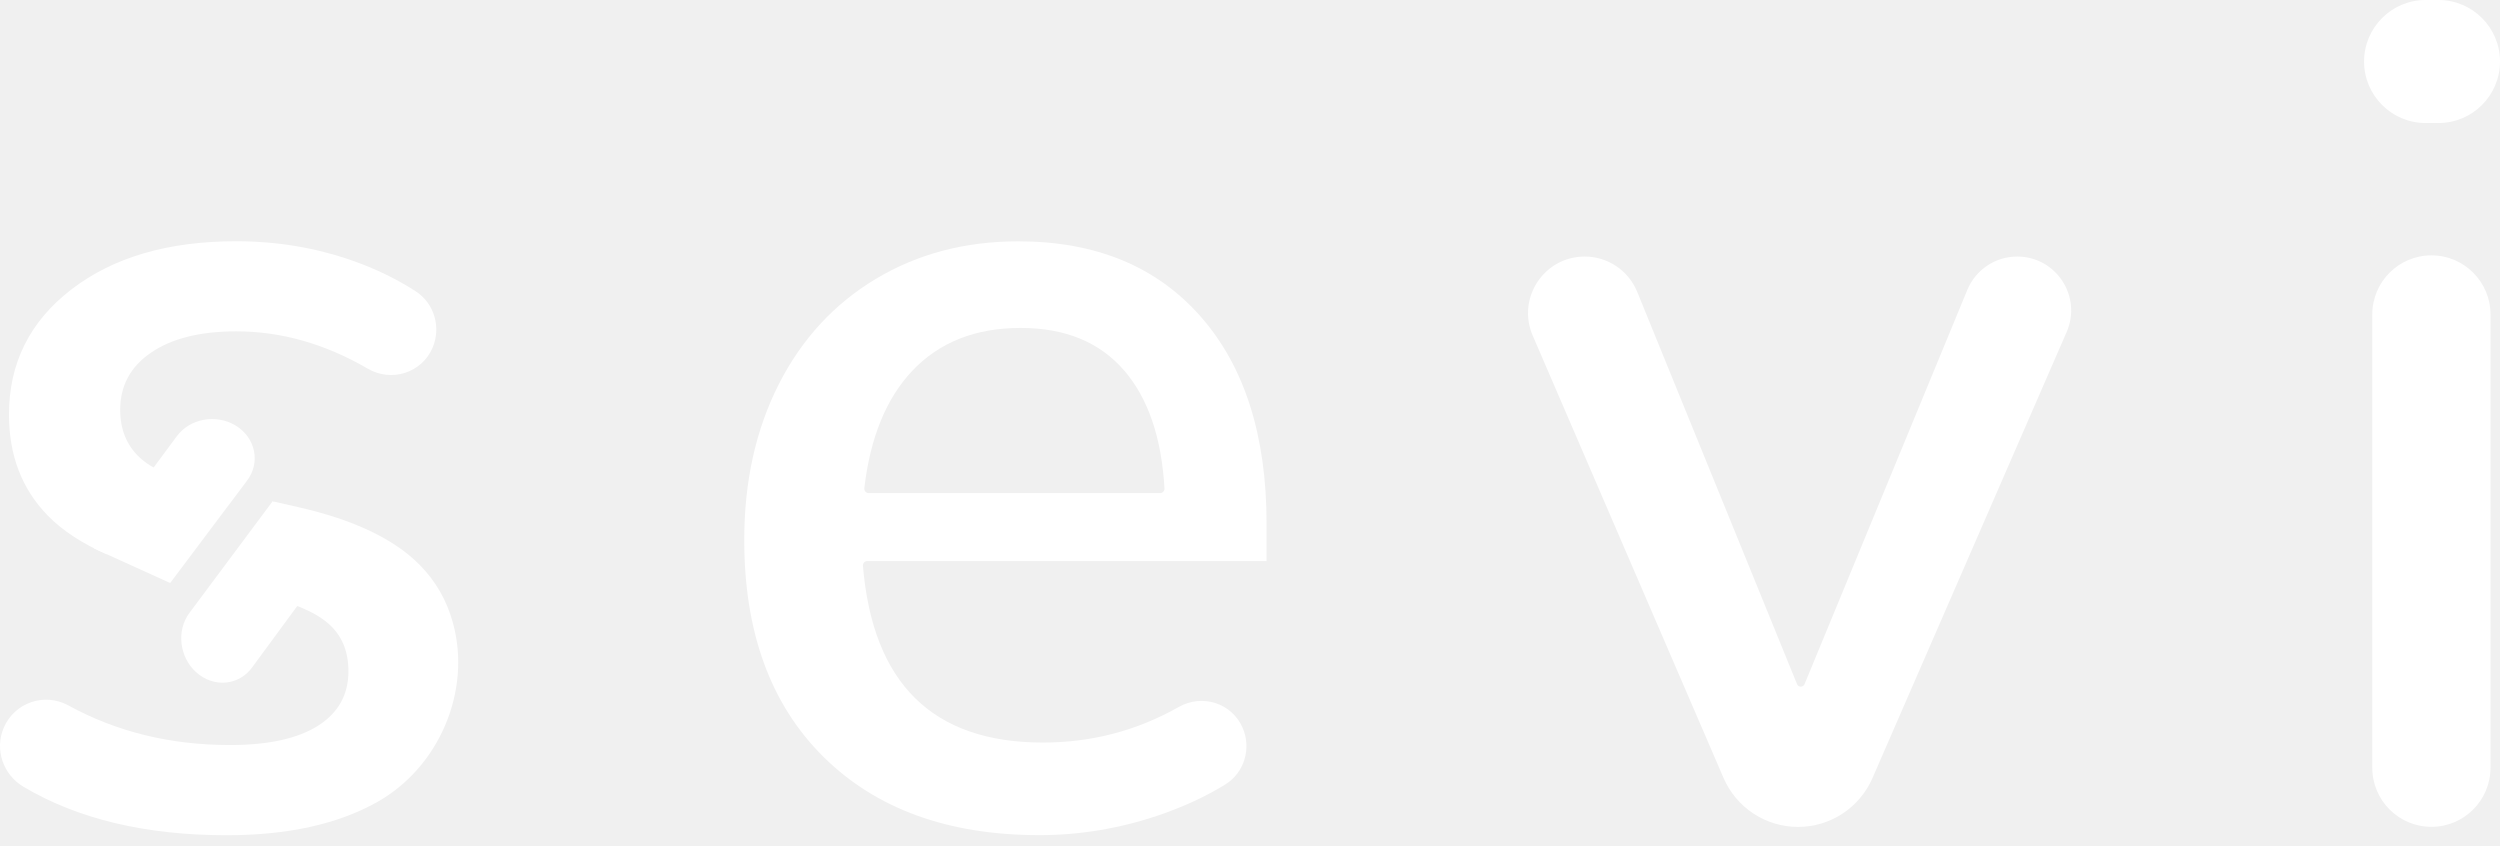
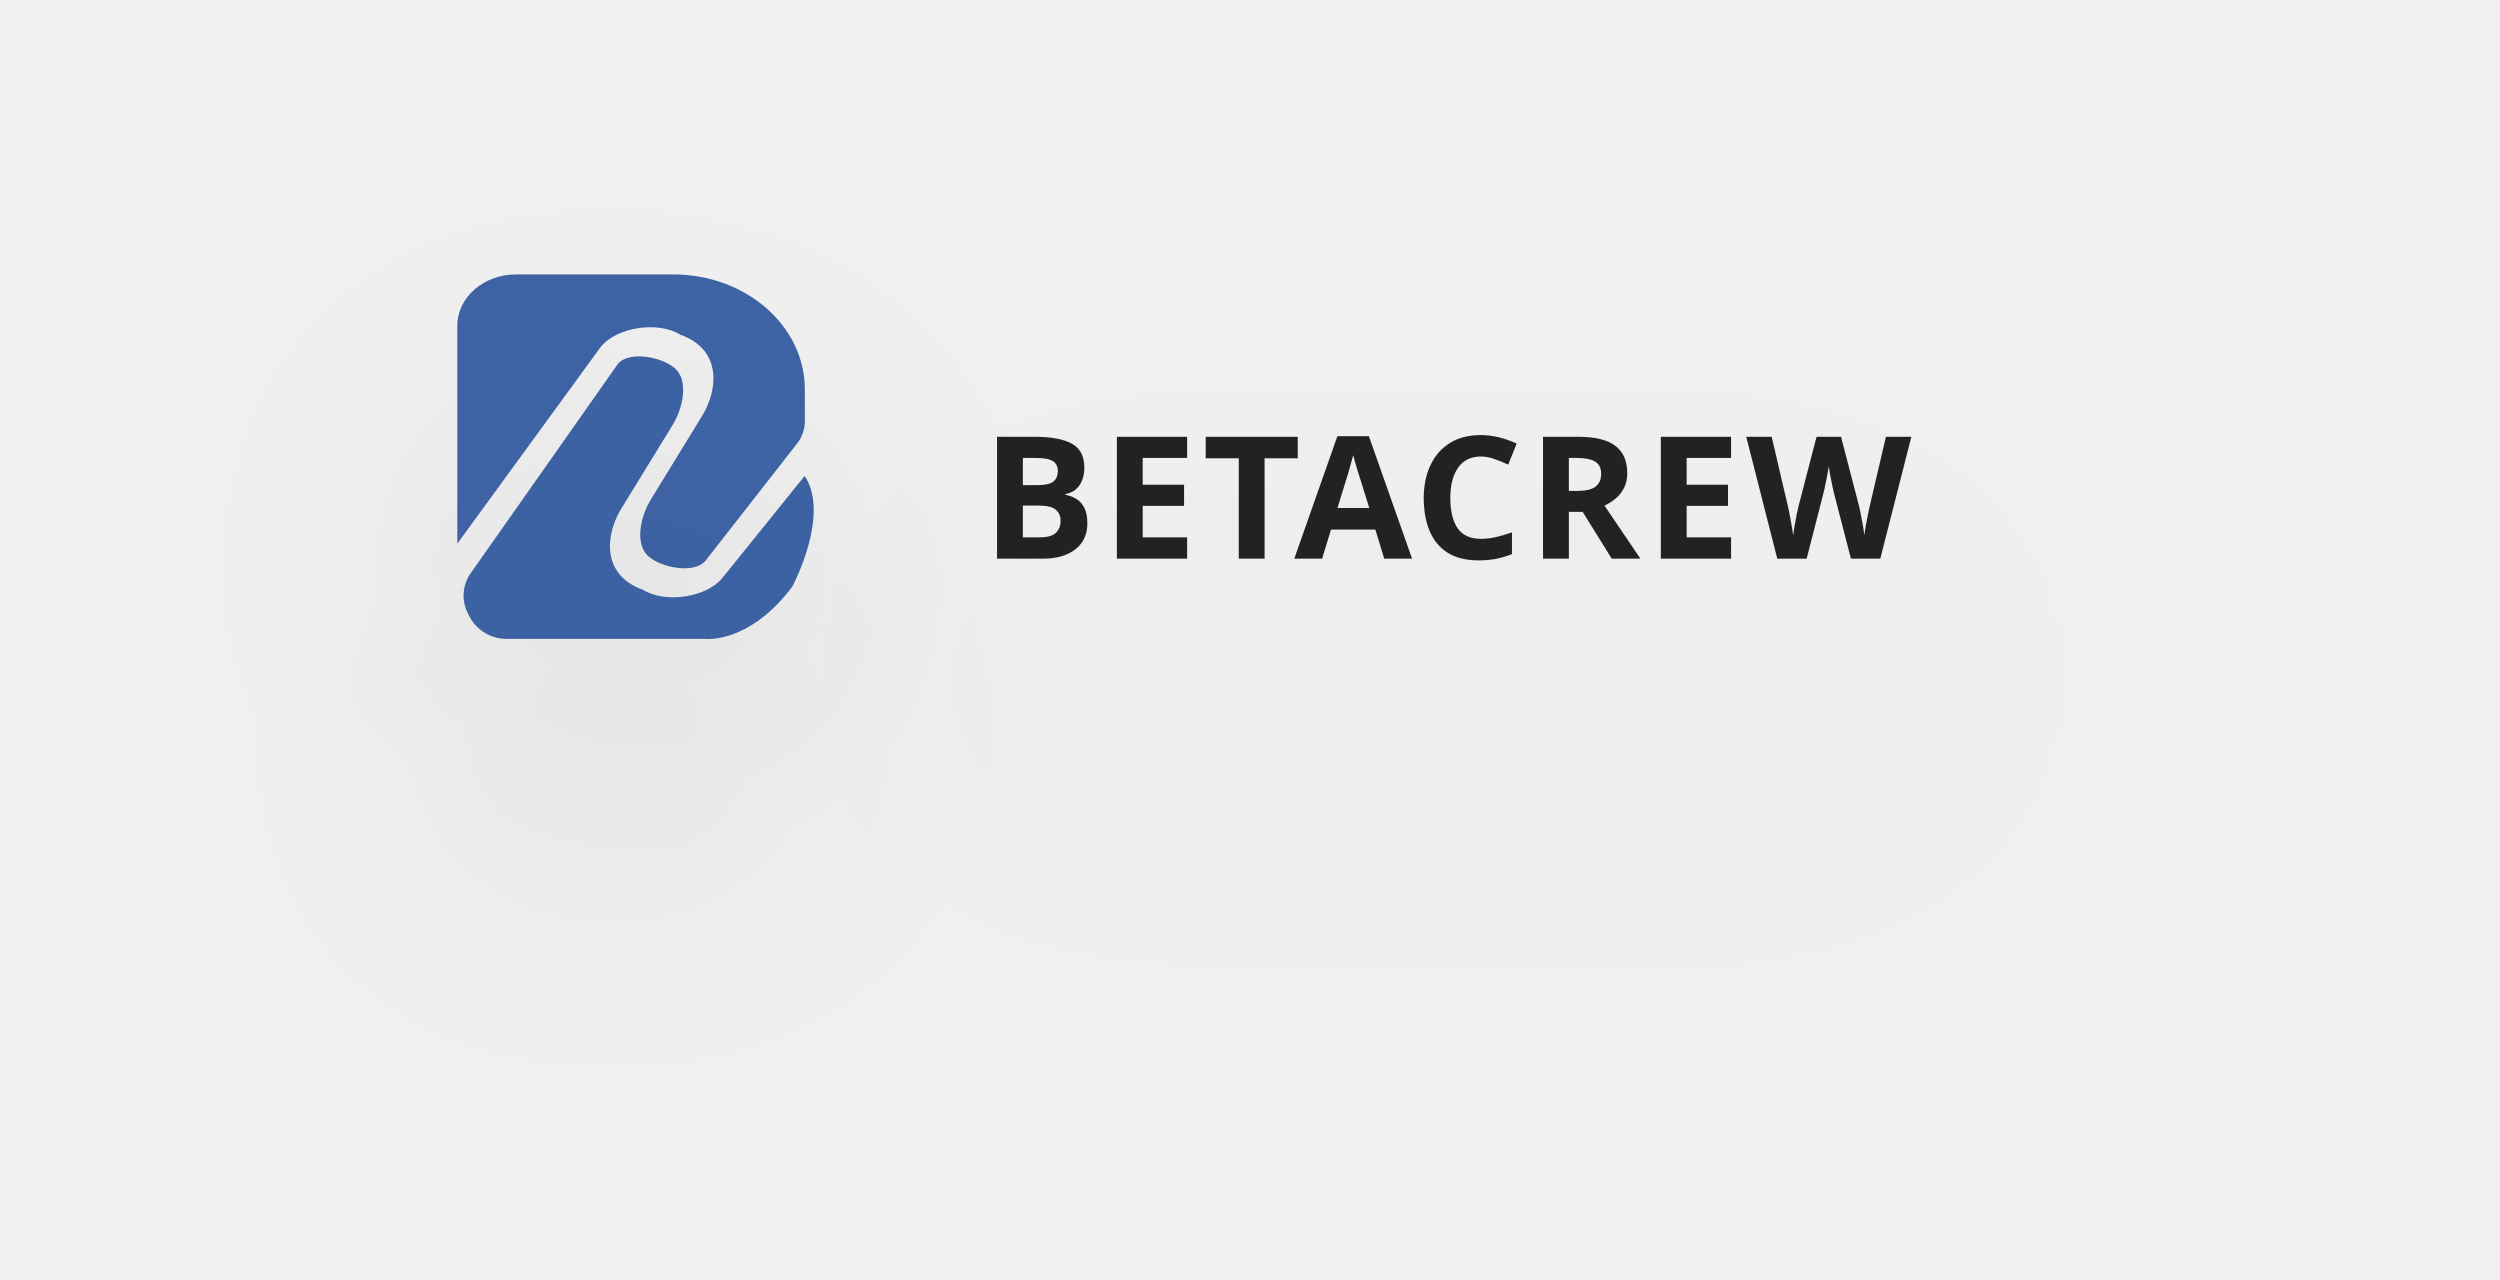
- <svg xmlns="http://www.w3.org/2000/svg" width="139" height="47" viewBox="0 0 139 47" fill="none">
-   <path d="M5.939 30.821C5.996 30.754 6.021 30.662 6.083 30.6C6.283 30.395 6.462 30.175 6.647 29.959C7.441 28.867 8.098 27.688 8.867 26.58C8.939 26.478 9.016 26.38 9.087 26.278C8.549 26.032 8.098 25.75 7.754 25.427C7.042 24.755 6.683 23.878 6.683 22.786C6.683 21.443 7.257 20.376 8.411 19.597C9.559 18.817 11.133 18.423 13.133 18.423C15.635 18.423 18.07 19.115 20.45 20.499C21.762 21.263 23.439 20.74 24.044 19.351C24.541 18.212 24.152 16.864 23.106 16.192C22.044 15.505 20.865 14.936 19.578 14.485C17.537 13.772 15.389 13.413 13.133 13.413C9.354 13.413 6.303 14.3 3.98 16.085C1.658 17.869 0.499 20.186 0.499 23.053C0.499 25.314 1.212 27.18 2.647 28.657C3.488 29.523 4.606 30.236 5.939 30.821Z" fill="white" />
-   <path d="M23.347 31.421C21.916 29.964 19.655 28.893 16.573 28.195L15.22 27.888C14.799 28.467 14.364 29.041 13.958 29.636C13.307 30.59 12.718 31.574 12.082 32.528L14.297 33.02C16.163 33.456 17.476 33.995 18.235 34.651C18.994 35.302 19.373 36.189 19.373 37.322C19.373 38.625 18.809 39.635 17.681 40.352C16.553 41.065 14.922 41.424 12.794 41.424C9.477 41.424 6.478 40.691 3.796 39.219C2.463 38.491 0.802 39.066 0.207 40.465C-0.311 41.681 0.176 43.075 1.309 43.747C4.334 45.541 8.098 46.439 12.605 46.439C15.994 46.439 18.778 45.824 20.973 44.593C24.403 42.665 26.223 38.44 25.187 34.646C24.849 33.395 24.234 32.323 23.347 31.421Z" fill="white" />
-   <path d="M70.426 31.195H48.215C48.076 31.195 47.968 31.323 47.979 31.456C48.527 38.009 51.86 41.286 57.987 41.286C60.7 41.286 63.212 40.624 65.54 39.307C66.842 38.568 68.488 39.086 69.088 40.46C69.591 41.609 69.186 42.968 68.114 43.624C67.022 44.295 65.796 44.859 64.432 45.326C62.258 46.065 60.043 46.434 57.792 46.434C52.711 46.434 48.707 44.977 45.774 42.07C42.846 39.163 41.38 35.148 41.38 30.026C41.38 26.77 42.021 23.883 43.302 21.361C44.579 18.848 46.384 16.89 48.707 15.5C51.029 14.111 53.665 13.418 56.618 13.418C60.915 13.418 64.294 14.808 66.745 17.587C69.196 20.366 70.421 24.212 70.421 29.113V31.195H70.426ZM50.727 20.612C49.276 22.15 48.384 24.329 48.056 27.144C48.04 27.283 48.153 27.416 48.291 27.416H64.509C64.643 27.416 64.755 27.293 64.745 27.155C64.581 24.329 63.838 22.15 62.51 20.607C61.146 19.023 59.223 18.233 56.746 18.233C54.234 18.233 52.229 19.028 50.727 20.612Z" fill="white" />
-   <path d="M112.158 14.264C114.317 14.264 115.768 16.479 114.906 18.459L104.108 43.265C103.39 44.911 101.765 45.977 99.97 45.977C98.171 45.977 96.54 44.906 95.827 43.249L85.219 18.659C84.322 16.582 85.844 14.264 88.111 14.264C89.392 14.264 90.541 15.039 91.028 16.223L99.914 38.035C99.991 38.225 100.257 38.225 100.334 38.035L109.384 16.115C109.851 14.992 110.943 14.264 112.158 14.264Z" fill="white" />
-   <path d="M134.862 0H135.58C137.467 0 139 1.533 139 3.42C139 5.307 137.467 6.84 135.58 6.84H134.862C132.975 6.84 131.442 5.307 131.442 3.42C131.442 1.533 132.975 0 134.862 0ZM131.899 42.685V17.484C131.899 15.669 133.37 14.198 135.185 14.198C137 14.198 138.472 15.669 138.472 17.484V42.685C138.472 44.501 137 45.972 135.185 45.972C133.37 45.972 131.899 44.501 131.899 42.685Z" fill="white" />
-   <path d="M5.216 30.487L9.831 24.253C10.554 23.273 12 23.007 13.082 23.648C14.22 24.324 14.507 25.745 13.712 26.755L9.462 32.415L5.216 30.487Z" fill="white" />
-   <path d="M15.168 27.857L10.533 34.077C9.805 35.051 9.964 36.512 10.892 37.363C11.872 38.261 13.307 38.127 14.046 37.071L18.24 31.364L15.168 27.857Z" fill="white" />
+ <svg xmlns="http://www.w3.org/2000/svg" width="410" height="209.792" viewBox="0 0 410 209.792">
+   <defs>
+     <filter id="Betacrew" x="86" y="19.617" width="324" height="184" filterUnits="userSpaceOnUse">
+       <feOffset dy="30" input="SourceAlpha" />
+       <feGaussianBlur stdDeviation="25" result="blur" />
+       <feFlood flood-opacity="0.09" />
+       <feComposite operator="in" in2="blur" />
+       <feComposite in="SourceGraphic" />
+     </filter>
+     <filter id="Path_2053" x="0" y="0" width="206.994" height="198.2" filterUnits="userSpaceOnUse">
+       <feOffset dy="30" input="SourceAlpha" />
+       <feGaussianBlur stdDeviation="25" result="blur-2" />
+       <feFlood flood-opacity="0.09" />
+       <feComposite operator="in" in2="blur-2" />
+       <feComposite in="SourceGraphic" />
+     </filter>
+     <filter id="Path_2054" x="1.027" y="13.442" width="207.421" height="196.35" filterUnits="userSpaceOnUse">
+       <feOffset dy="30" input="SourceAlpha" />
+       <feGaussianBlur stdDeviation="25" result="blur-3" />
+       <feFlood flood-opacity="0.09" />
+       <feComposite operator="in" in2="blur-3" />
+       <feComposite in="SourceGraphic" />
+     </filter>
+   </defs>
+   <g id="Betacrewlogonavbar" transform="translate(75 45)">
+     <g transform="matrix(1, 0, 0, 1, -75, -45)" filter="url(#Betacrew)">
+       <text id="Betacrew-2" data-name="Betacrew" transform="translate(161 91.62)" fill="#101010" font-size="28" font-family="Montserrat-SemiBold, Montserrat" font-weight="600" letter-spacing="0.03em" opacity="0.91">
+         <tspan x="0" y="0">BETACREW</tspan>
+       </text>
+     </g>
+     <g transform="matrix(1, 0, 0, 1, -75, -45)" filter="url(#Path_2053)">
+       <path id="Path_2053-2" data-name="Path 2053" d="M231.83,473.9V509.62l23.491-32.212c2.541-3.27,9.391-4.344,13.073-2.047h0c6.655,2.335,6.379,8.748,3.557,13.359l-8.428,13.739c-1.573,2.57-2.7,7.187-.346,9.25h0c2.163,1.913,7.569,2.907,9.364.711l15.03-19.237a5.926,5.926,0,0,0,1.254-3.639v-5.2c0-10.42-9.661-18.869-21.577-18.869H241.464C236.139,465.475,231.83,469.248,231.83,473.9Z" transform="translate(-156.83 -420.47)" fill="#2a539c" opacity="0.9" />
+     </g>
+     <g transform="matrix(1, 0, 0, 1, -75, -45)" filter="url(#Path_2054)">
+       <path id="Path_2054-2" data-name="Path 2054" d="M276.245,526.869c-2.541,3.27-9.391,4.344-13.073,2.047h0c-6.655-2.335-6.374-8.748-3.557-13.359l8.428-13.723c1.573-2.565,2.7-7.187.346-9.25h0c-2.163-1.908-7.569-2.907-9.364-.711l-24.069,34.221a6.382,6.382,0,0,0-.541,6.642l.351.7a6.854,6.854,0,0,0,6.174,3.516H273.38s7.126.887,14.251-8.55c0,0,6.309-11.756,2.033-18.169Z" transform="translate(-157.7 -432.18)" fill="#2a539c" opacity="0.9" />
+     </g>
+   </g>
</svg>
